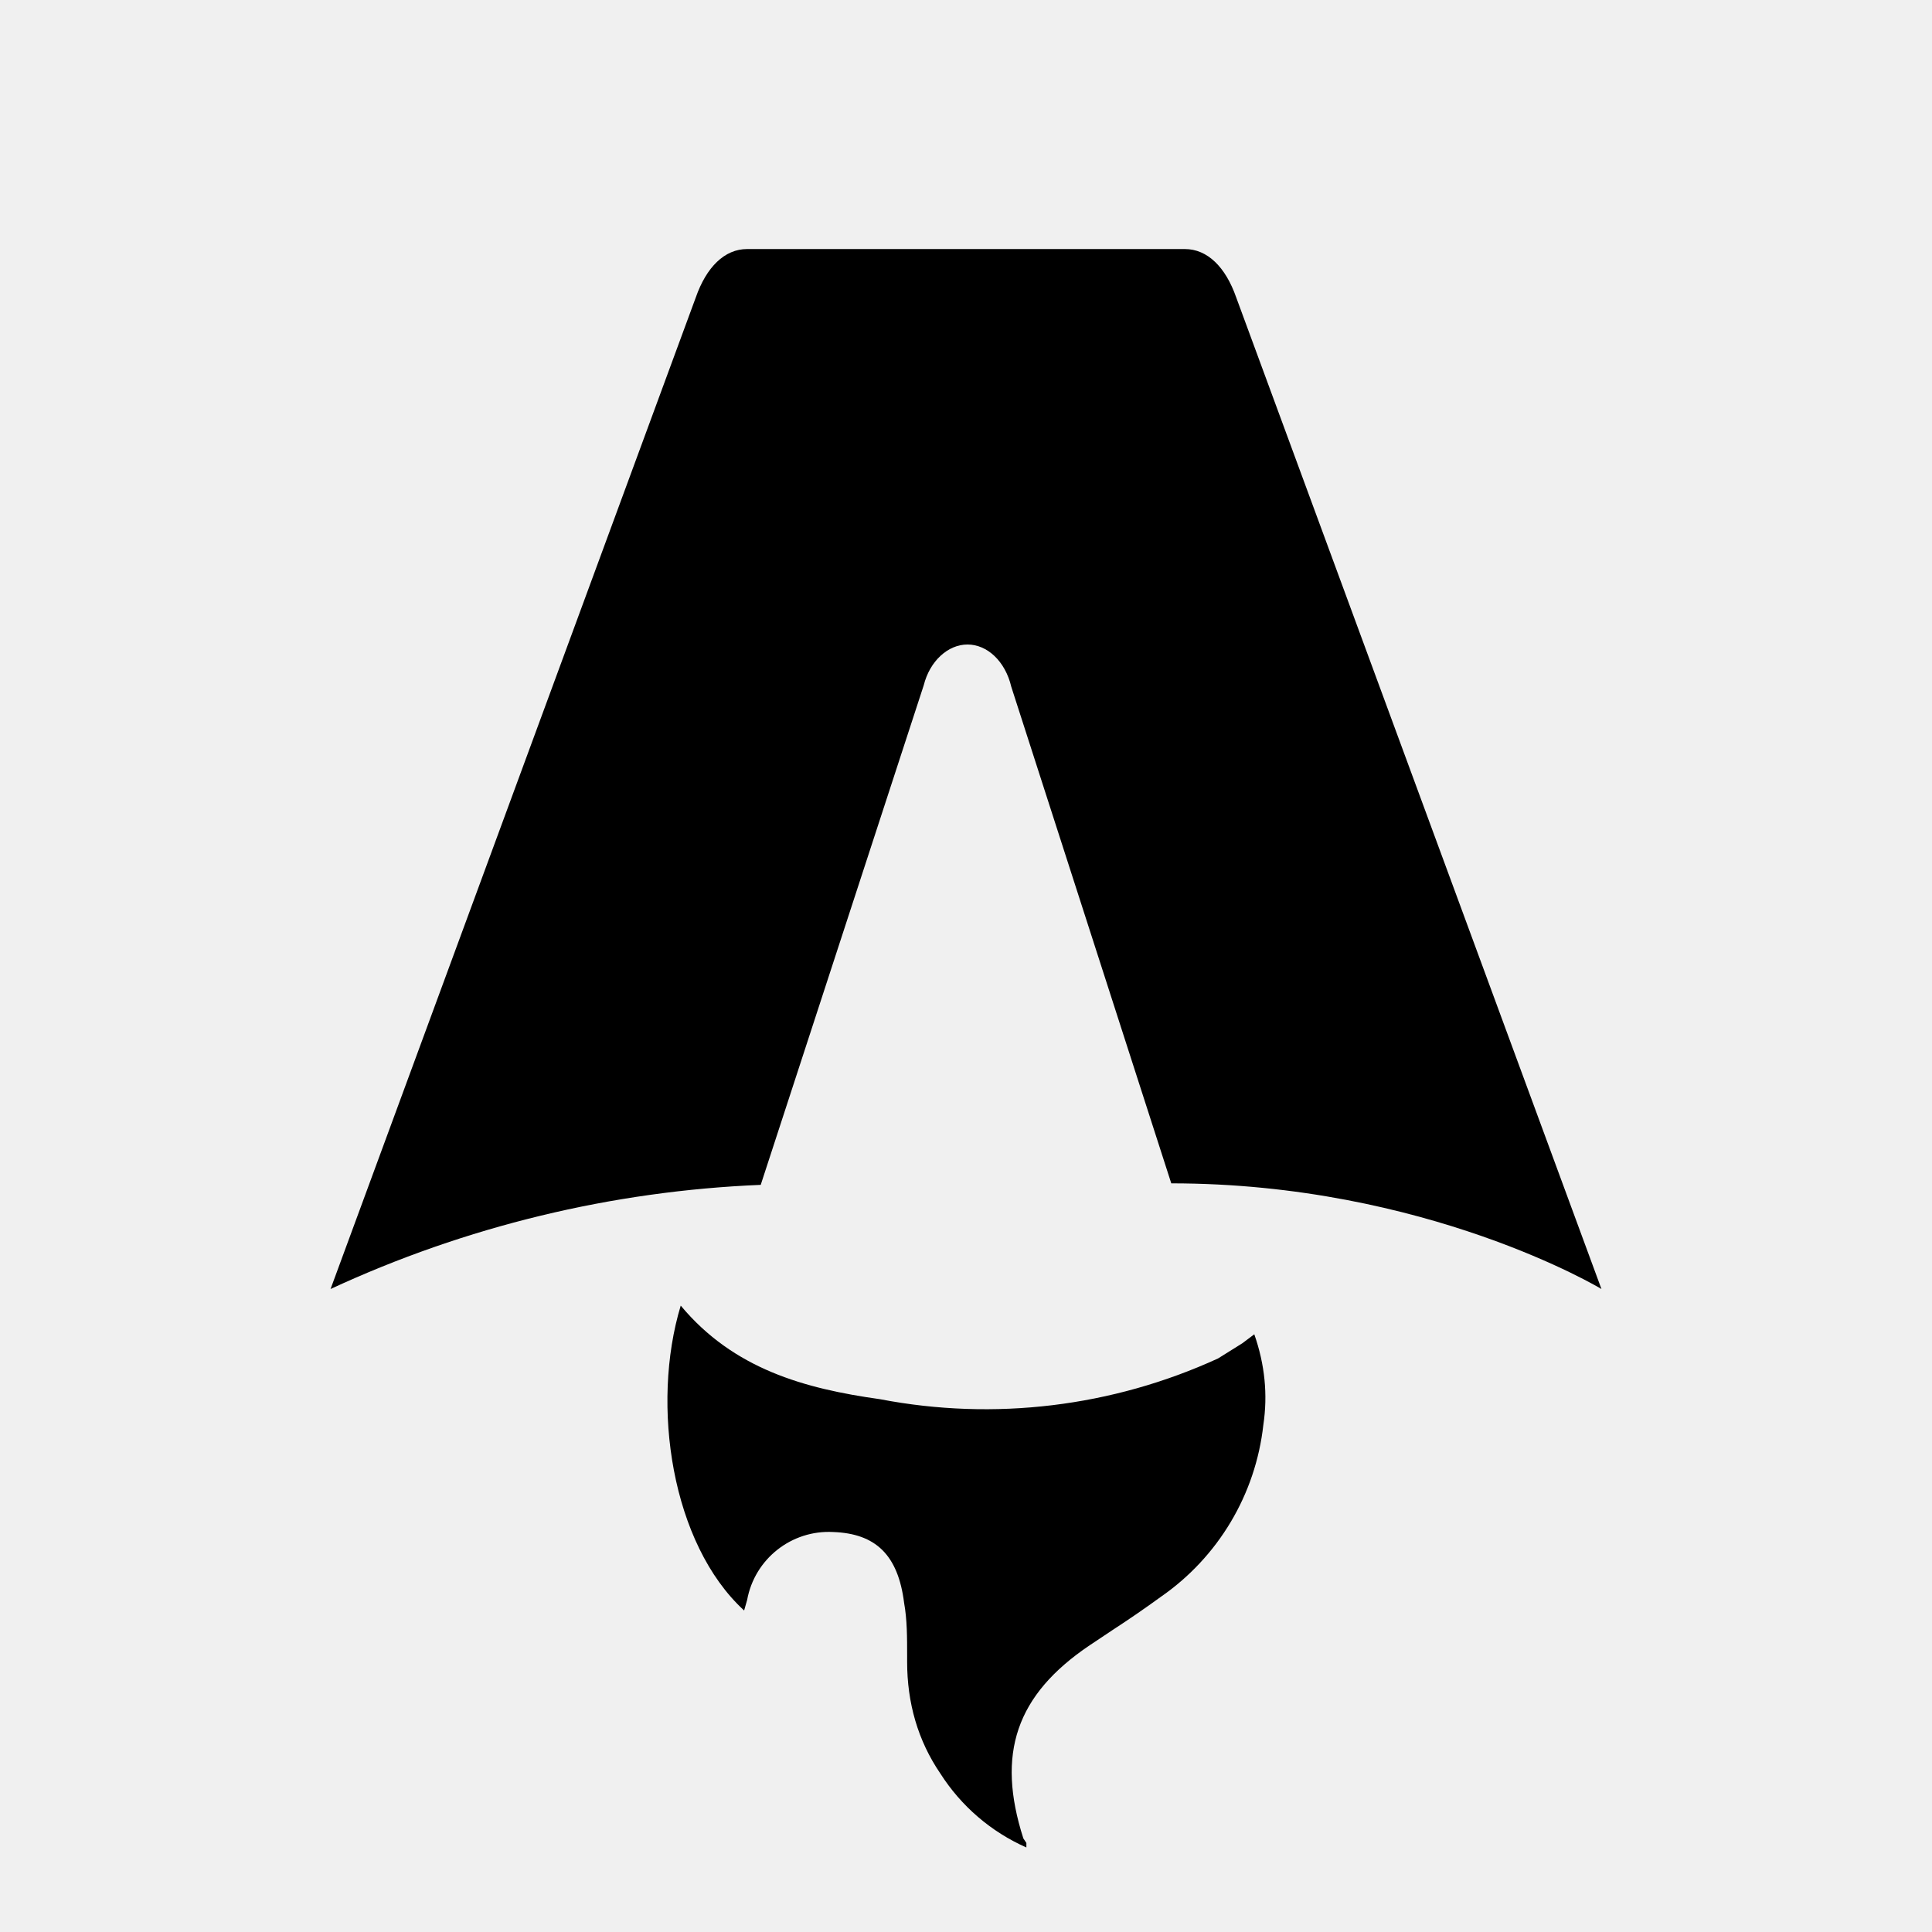
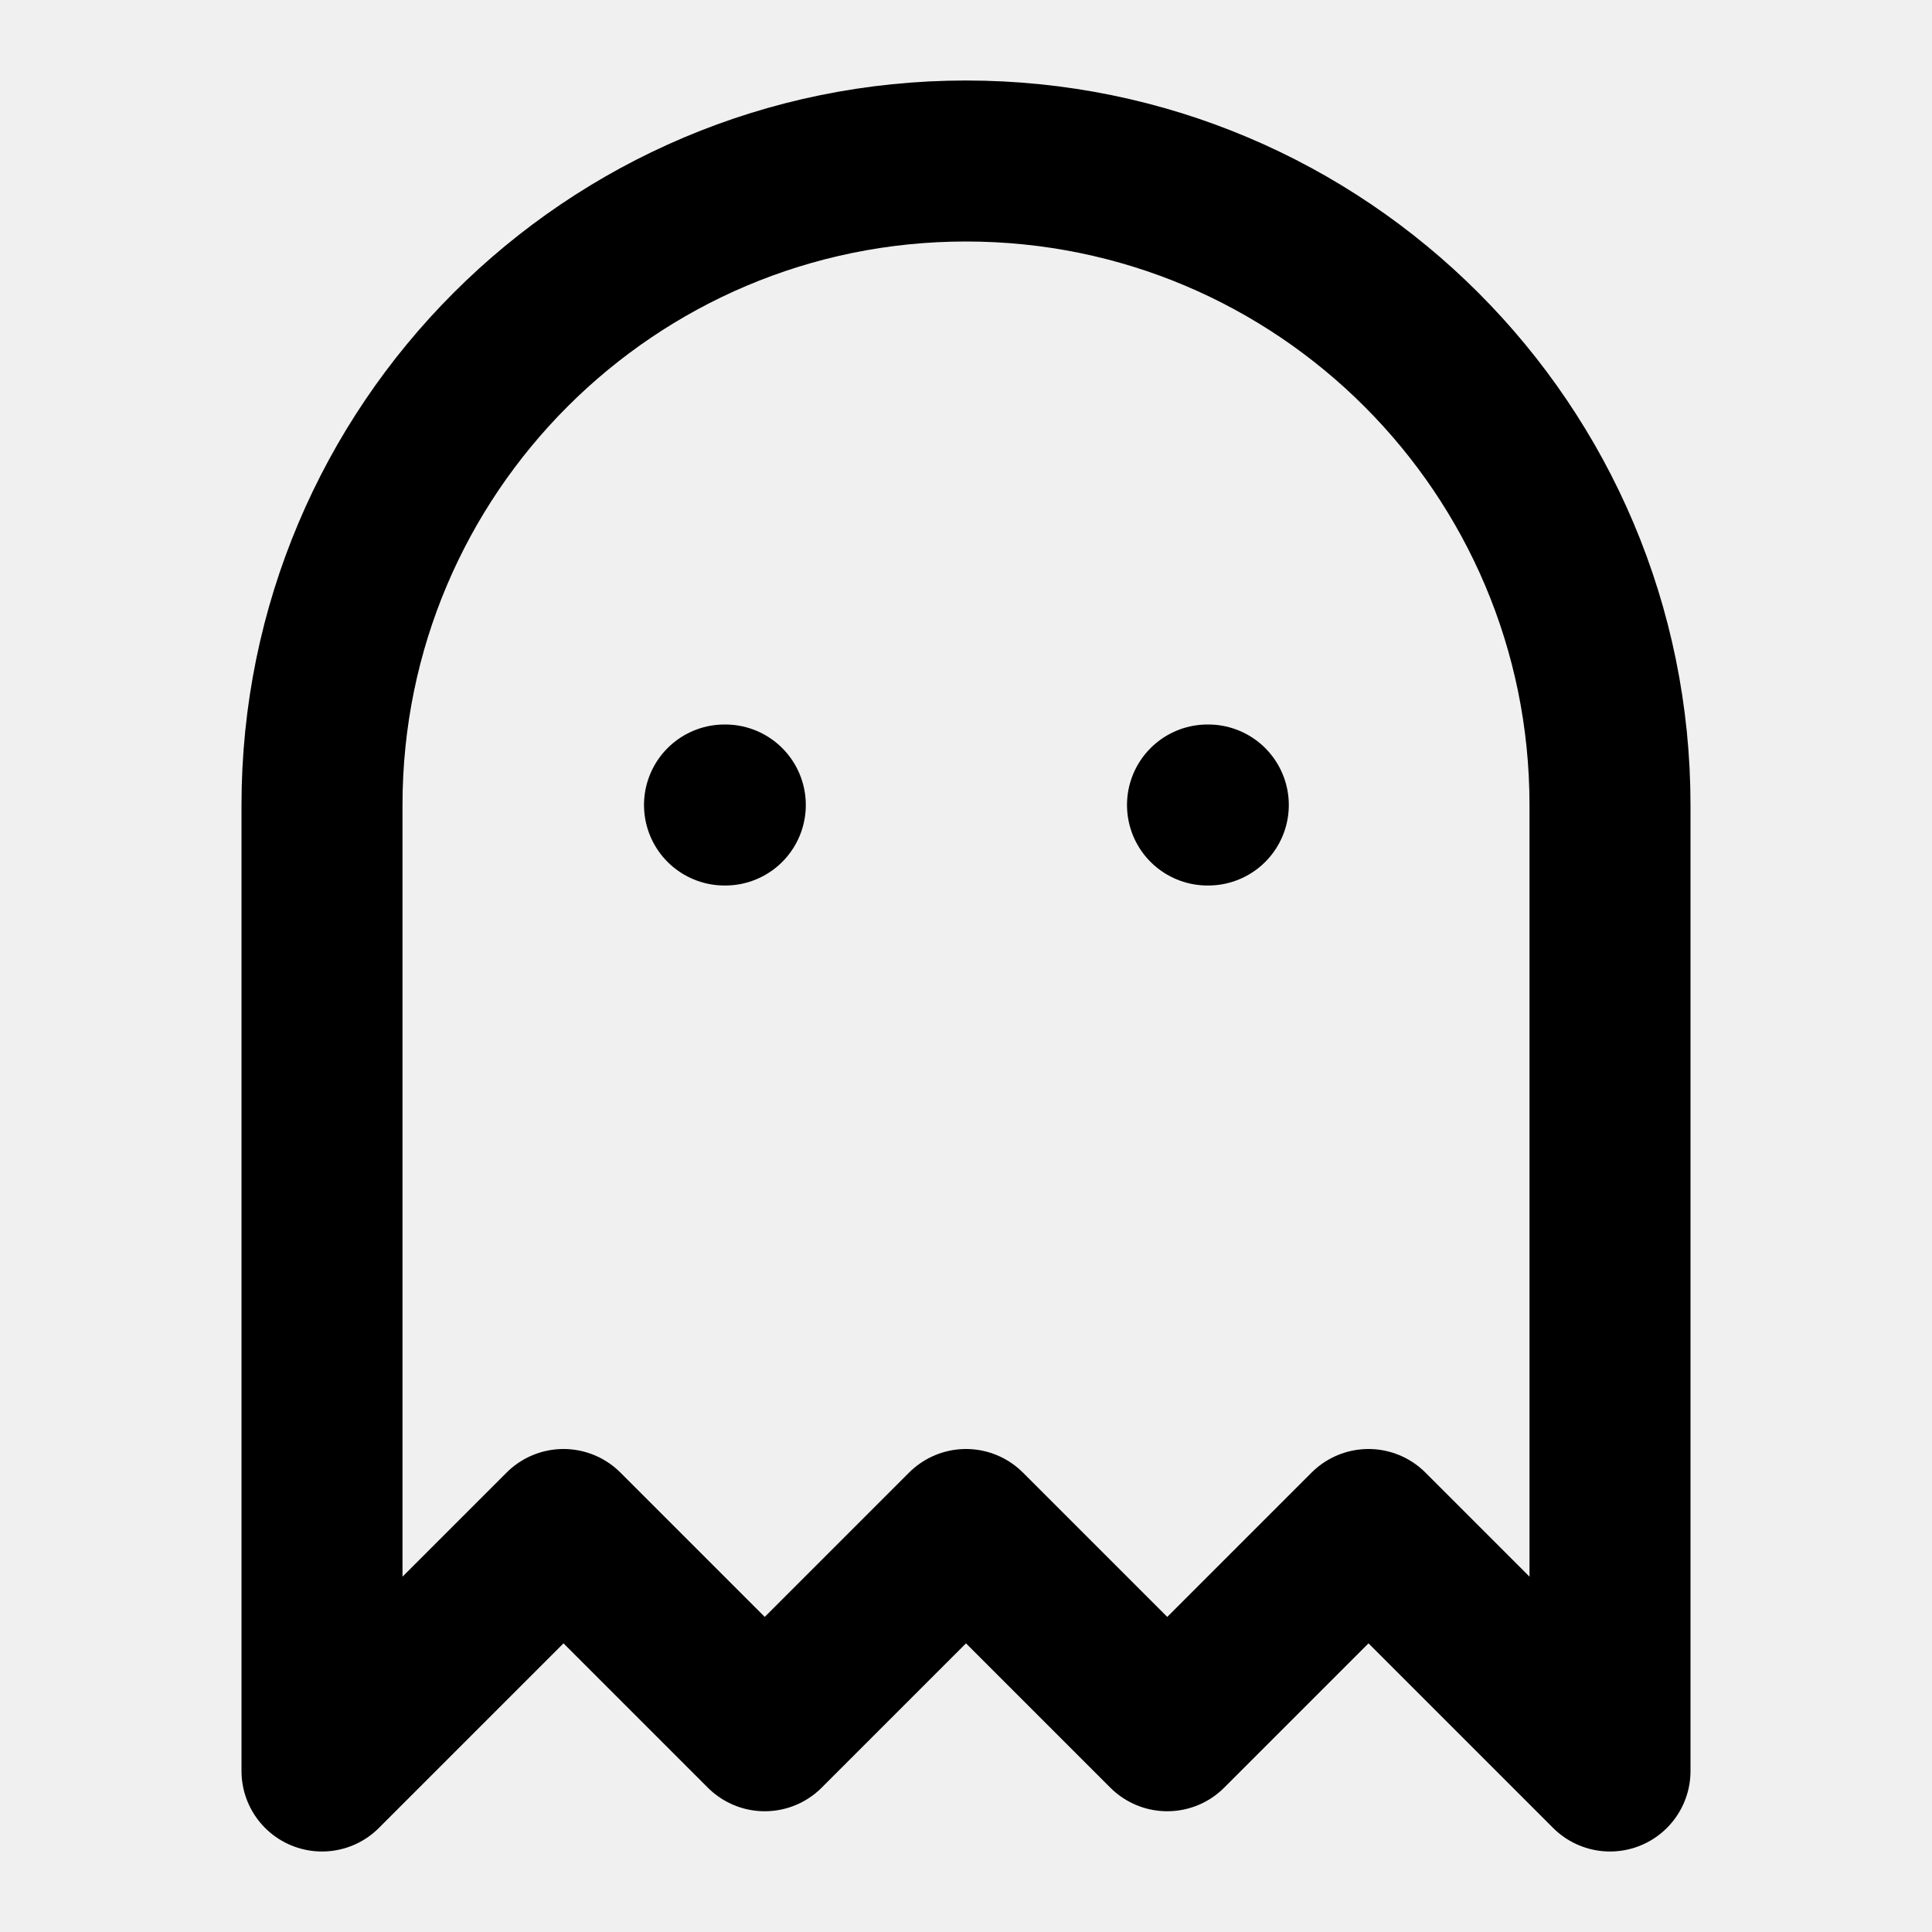
- <svg xmlns="http://www.w3.org/2000/svg" fill="none" viewBox="0 0 128 128">
-   <path d="M50.4 78.5a75.1 75.1 0 0 0-28.5 6.9l24.2-65.7c.7-2 1.9-3.2 3.4-3.2h29c1.5 0 2.7 1.2 3.4 3.2l24.2 65.7s-11.6-7-28.5-7L67 45.5c-.4-1.7-1.6-2.8-2.9-2.8-1.3 0-2.5 1.1-2.9 2.7L50.4 78.5Zm-1.1 28.2Zm-4.2-20.2c-2 6.6-.6 15.8 4.2 20.2a17.5 17.5 0 0 1 .2-.7 5.5 5.5 0 0 1 5.7-4.5c2.8.1 4.3 1.5 4.7 4.7.2 1.1.2 2.3.2 3.5v.4c0 2.7.7 5.2 2.2 7.4a13 13 0 0 0 5.7 4.9v-.3l-.2-.3c-1.8-5.6-.5-9.5 4.4-12.8l1.5-1a73 73 0 0 0 3.2-2.2 16 16 0 0 0 6.8-11.4c.3-2 .1-4-.6-6l-.8.6-1.6 1a37 37 0 0 1-22.4 2.7c-5-.7-9.7-2-13.2-6.2Z" />
-   <style>
-         path { fill: #000; }
-         @media (prefers-color-scheme: dark) {
-             path { fill: #FFF; }
-         }
-     </style>
+ <svg xmlns="http://www.w3.org/2000/svg" width="24" height="24" viewBox="0 0 24 24" fill="none" stroke="currentColor" stroke-width="2" stroke-linecap="round" stroke-linejoin="round" class="lucide lucide-ghost-icon lucide-ghost">
+   <path d="M9 10h.01" />
+   <path d="M15 10h.01" />
+   <path d="M12 2a8 8 0 0 0-8 8v12l3-3 2.5 2.5L12 19l2.5 2.5L17 19l3 3V10a8 8 0 0 0-8-8z" />
</svg>
